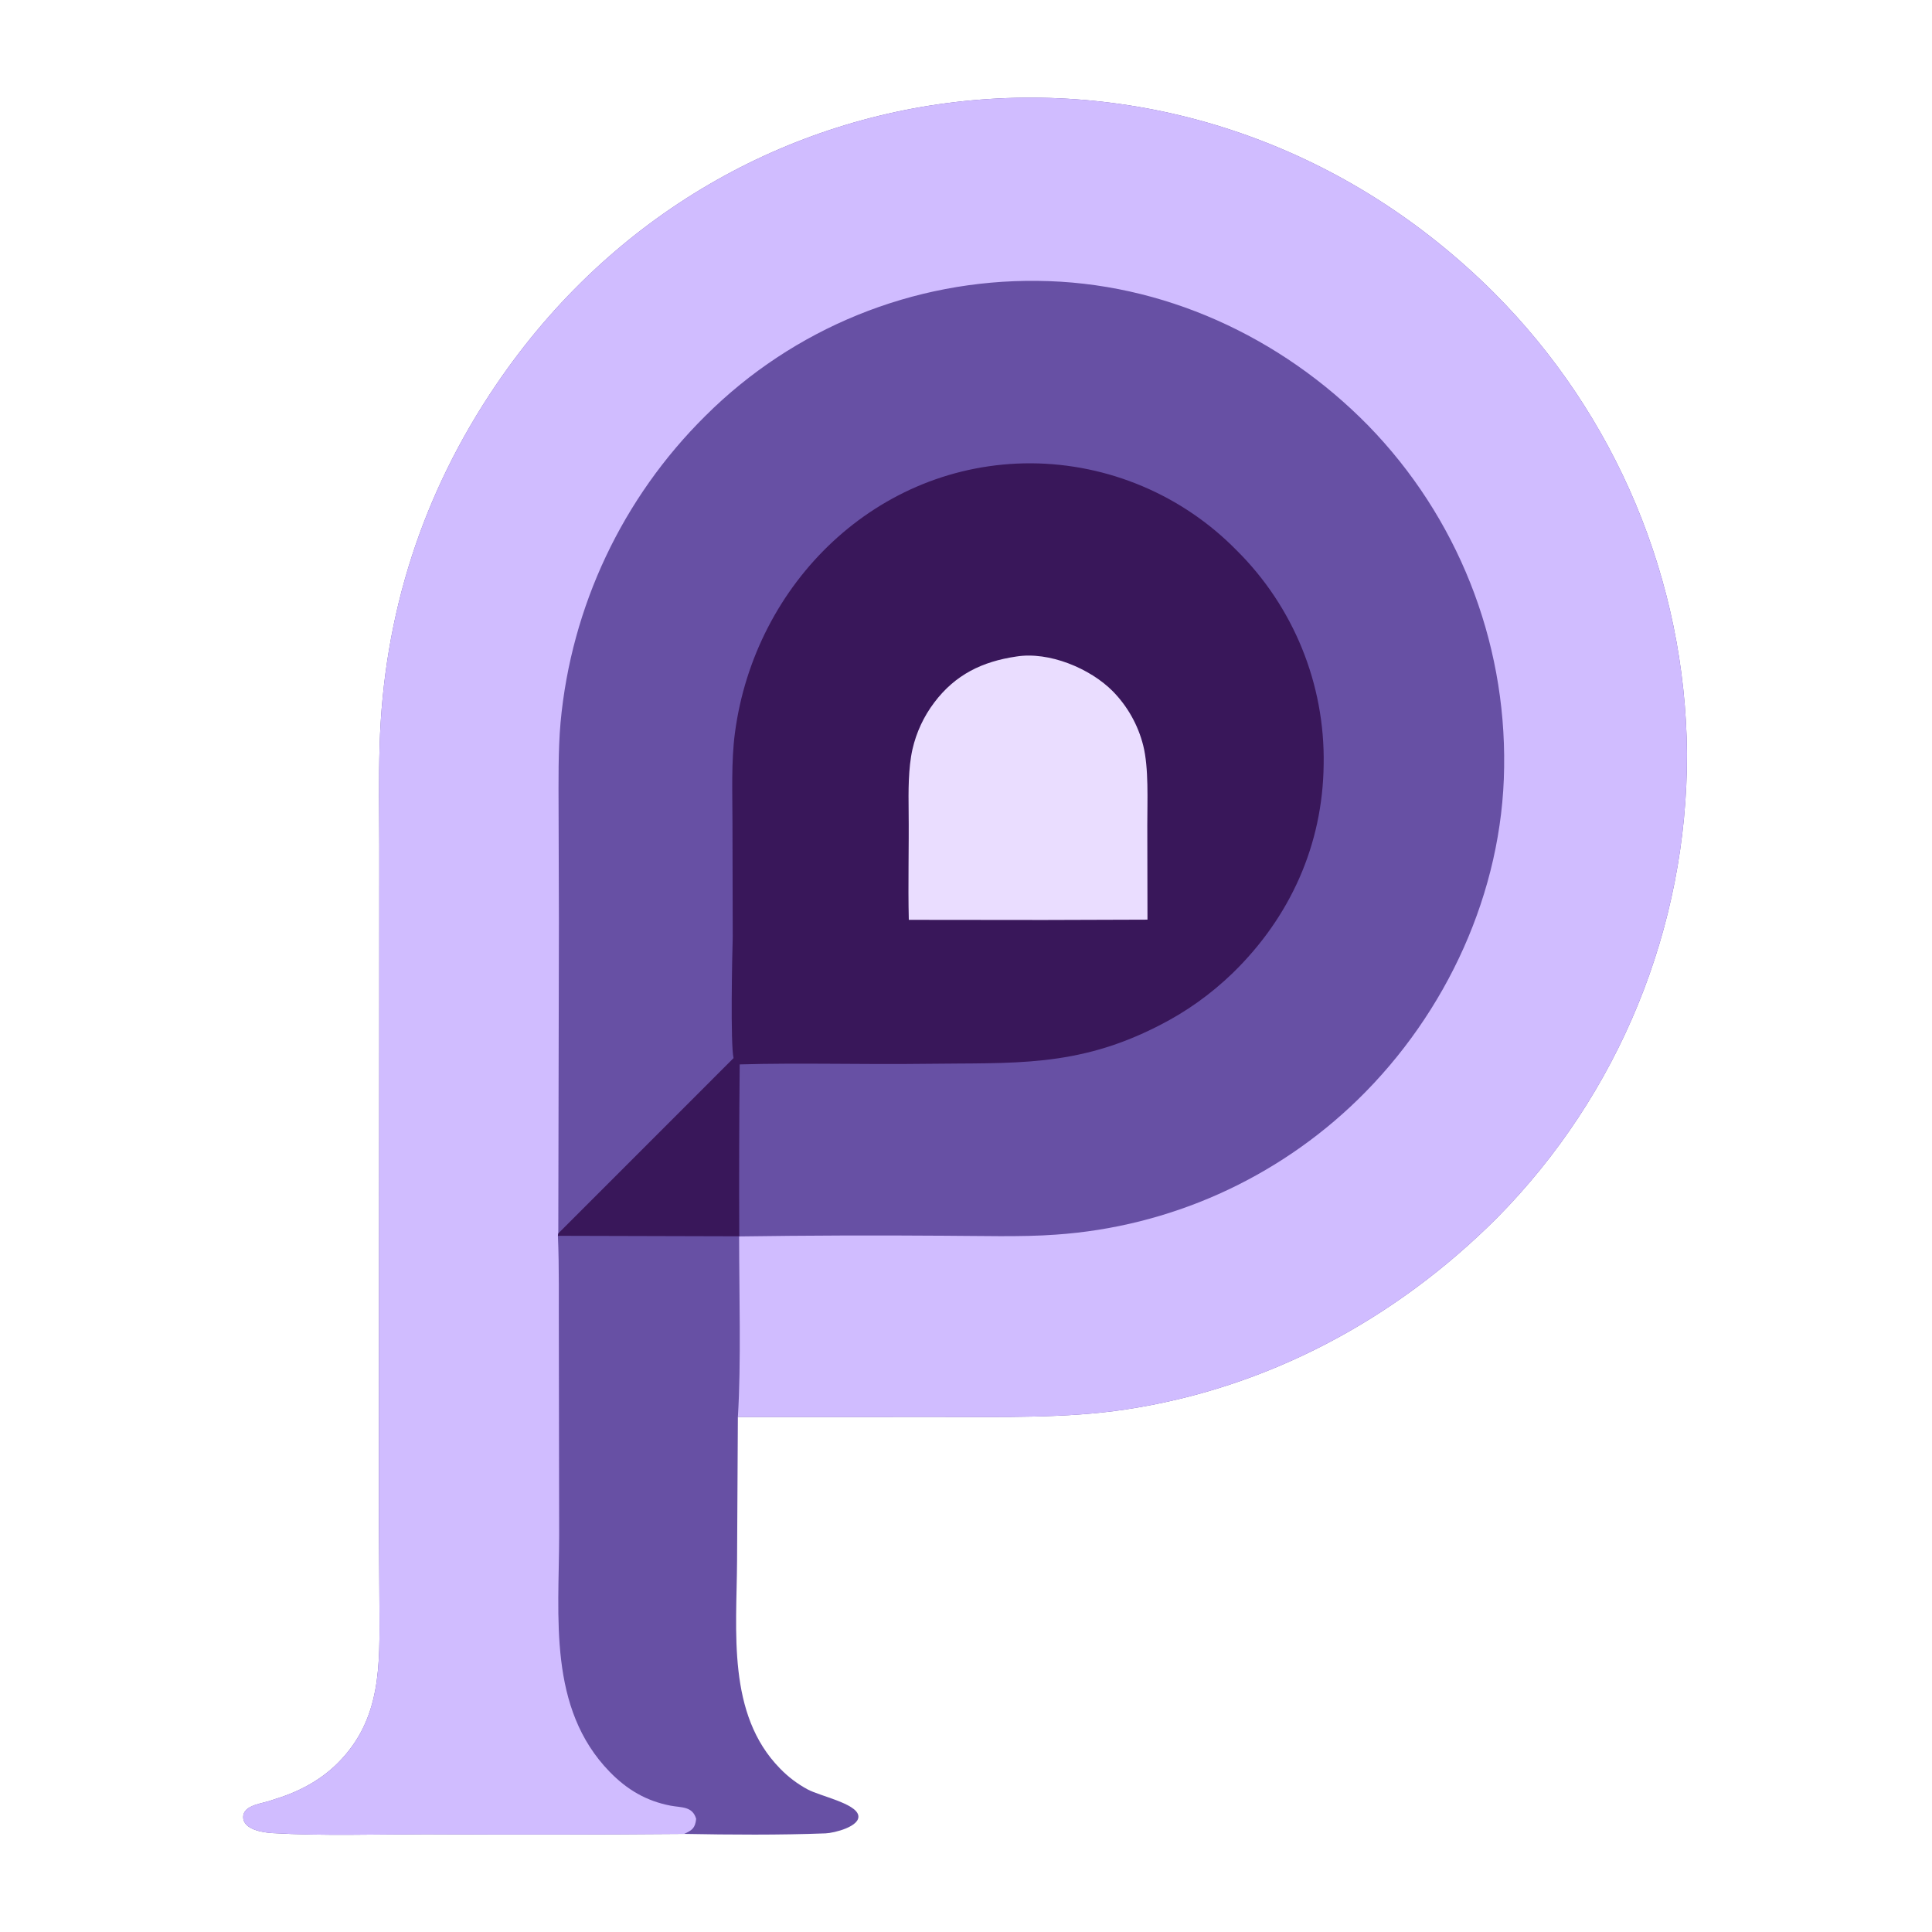
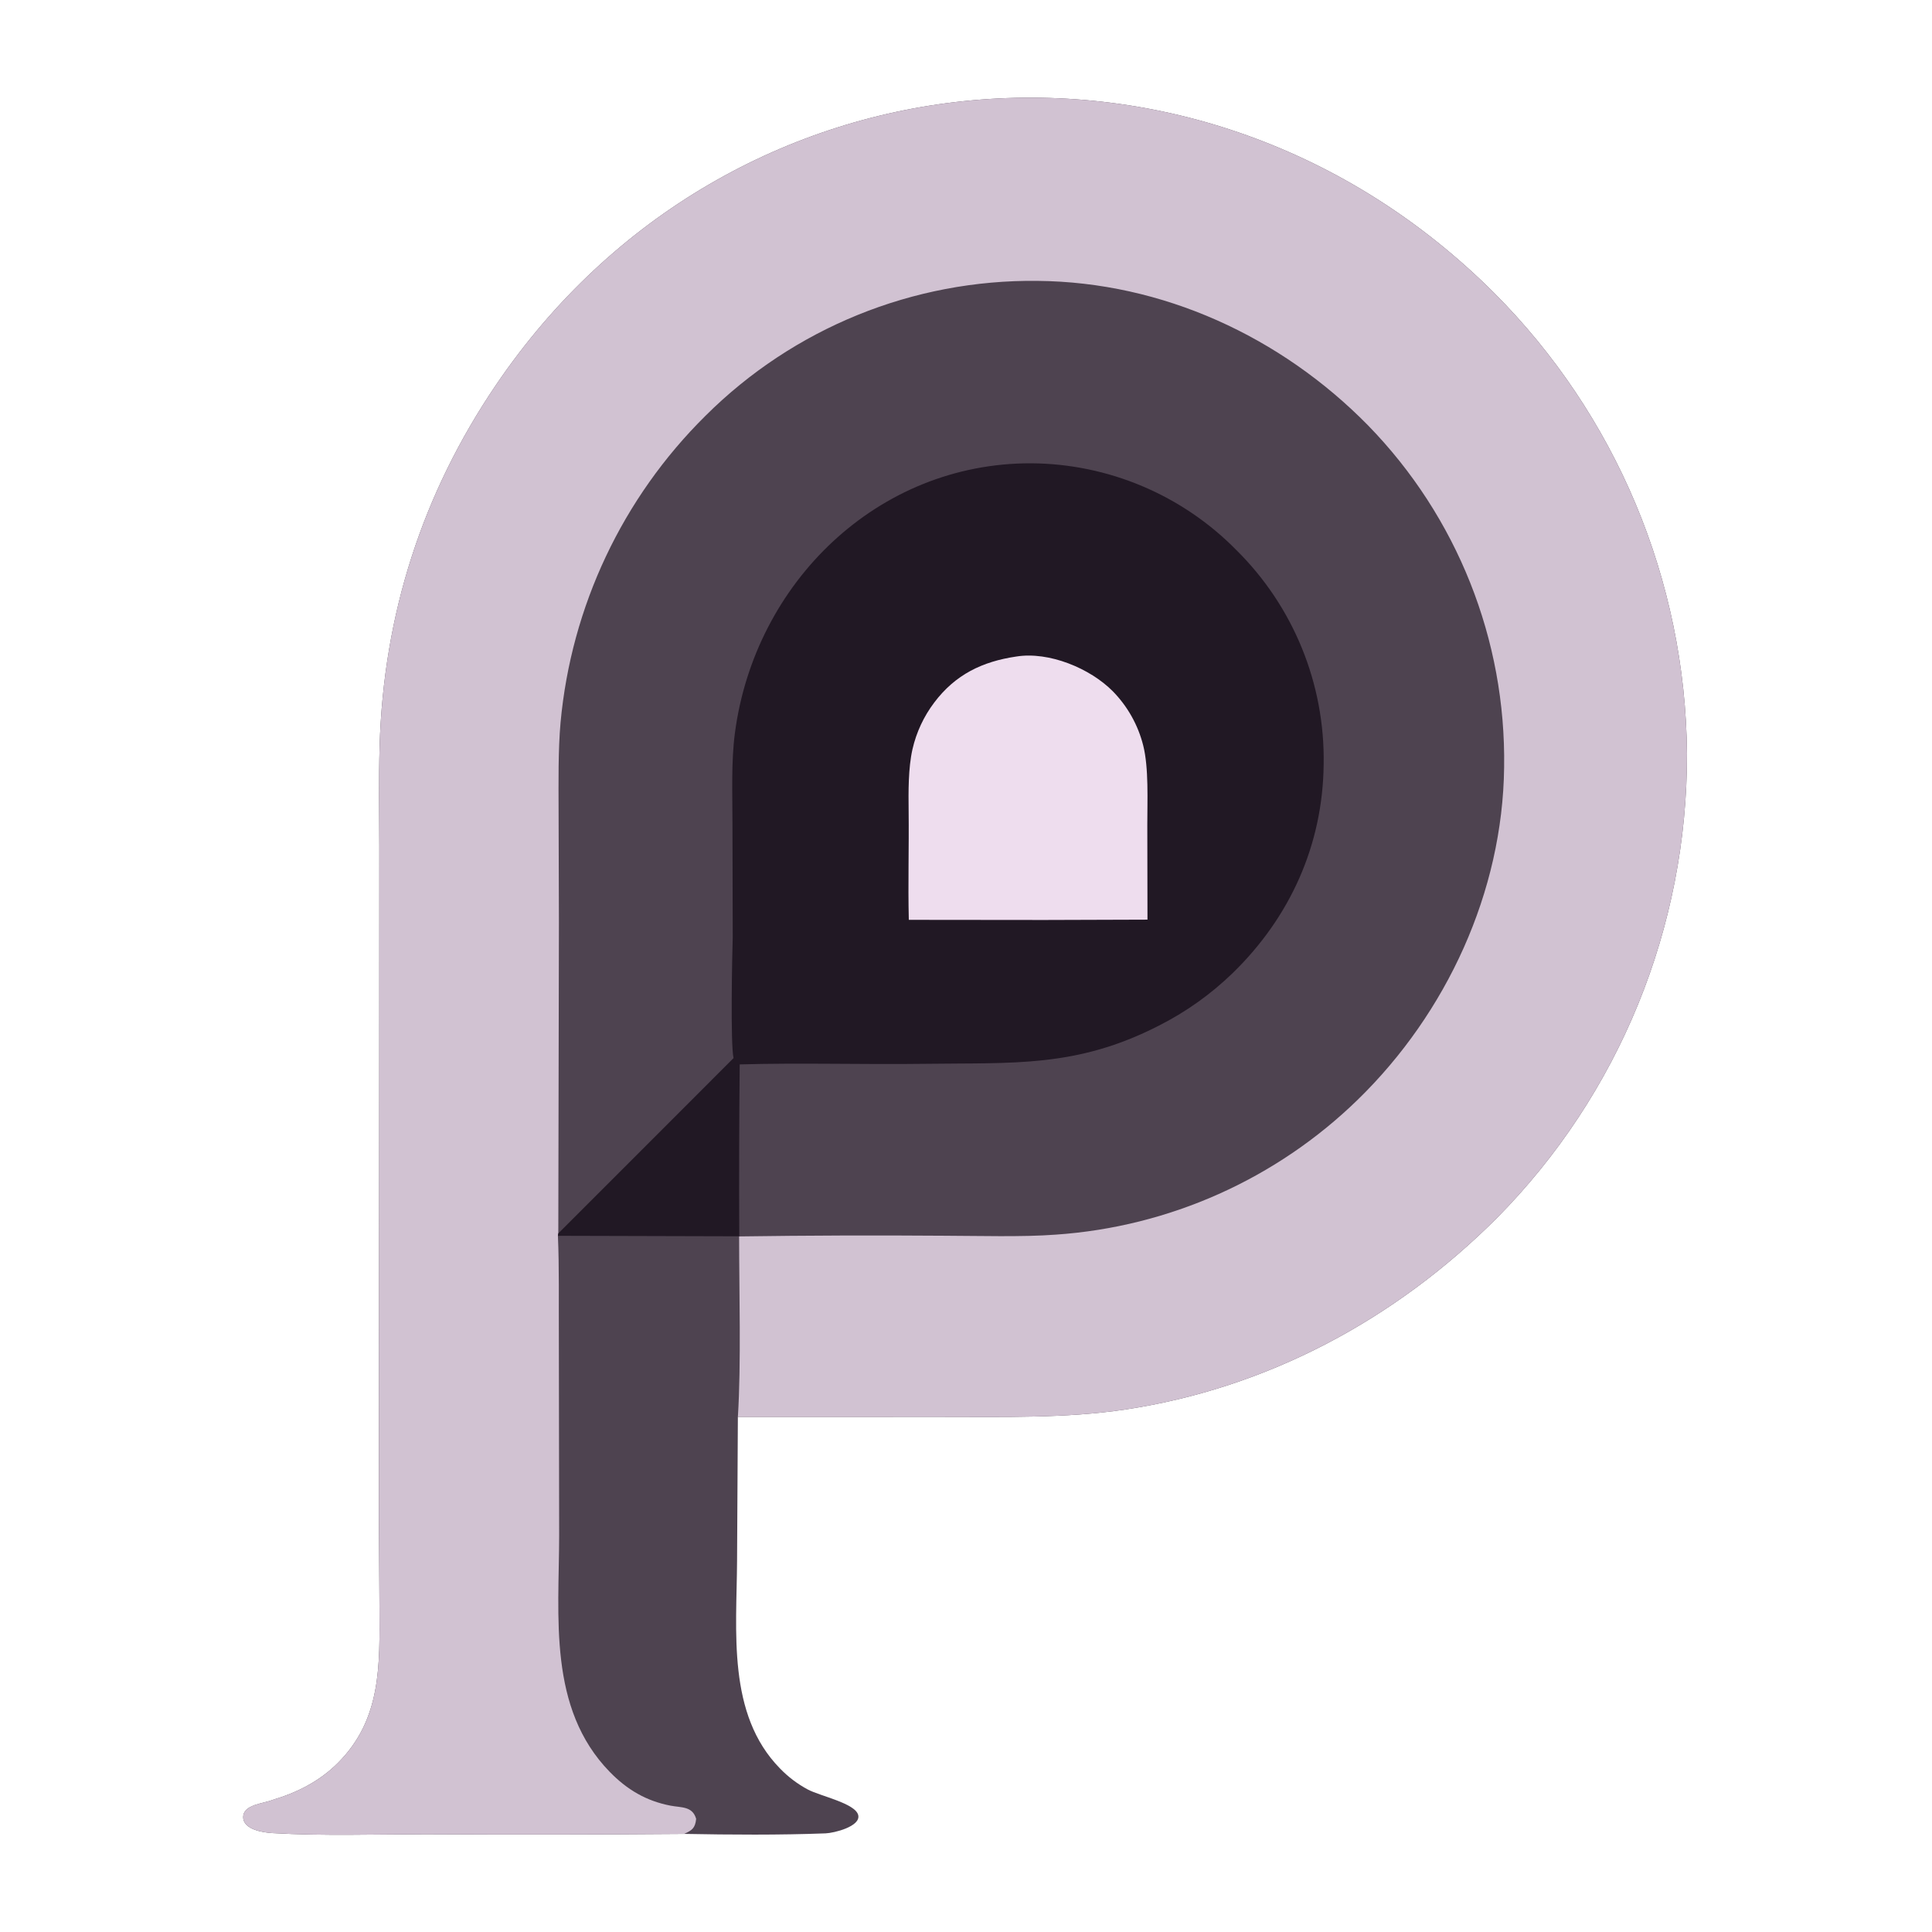
<svg xmlns="http://www.w3.org/2000/svg" viewBox="130 161 720 720">
-   <path fill="#6750A4" d="M384.956 844.439C352.83 844.698 320.704 844.737 288.578 844.557C269.627 844.599 250.378 845.235 231.47 844.14C227.98 843.938 220.657 842.8 220.629 838.225C220.6 833.435 228.254 833.166 231.491 831.79C240.716 829.065 249.146 824.799 255.984 817.934C272.261 801.592 271.476 781.411 271.413 760.327L271.208 726.548L271.328 548.237L271.356 476.525C271.355 464.1 271.107 451.527 271.466 439.12C272.886 389.979 287.415 344.871 314.91 304.355C401.646 176.539 577.424 160.966 686.778 270.125C732.289 315.698 758.109 377.305 758.687 441.709C758.899 506.556 733.417 568.847 687.817 614.953C650.02 652.719 602.443 678.314 549.315 686.3C527.234 689.619 503.592 689.02 481.25 689.027L404.984 689.036L404.682 742.697C404.539 768.866 400.879 799.826 420.649 820.022C423.684 823.173 427.193 825.831 431.05 827.898C435.685 830.363 448.808 833.034 449.836 837.45C450.816 841.66 440.831 844.119 437.691 844.239C420.363 844.898 402.286 844.767 384.956 844.439Z" />
-   <path fill="#D0BCFF" d="M384.956 844.439C352.83 844.698 320.704 844.737 288.578 844.557C269.627 844.599 250.378 845.235 231.47 844.14C227.98 843.938 220.657 842.8 220.629 838.225C220.6 833.435 228.254 833.166 231.491 831.79C240.716 829.065 249.146 824.799 255.984 817.934C272.261 801.592 271.476 781.411 271.413 760.327L271.208 726.548L271.328 548.237L271.356 476.525C271.355 464.1 271.107 451.527 271.466 439.12C272.886 389.979 287.415 344.871 314.91 304.355C401.646 176.539 577.424 160.966 686.778 270.125C732.289 315.698 758.109 377.305 758.687 441.709C758.899 506.556 733.417 568.847 687.817 614.953C650.02 652.719 602.443 678.314 549.315 686.3C527.234 689.619 503.592 689.02 481.25 689.027L404.984 689.036C406.239 669.293 405.443 642.01 405.445 621.778C430.889 621.416 456.335 621.33 481.781 621.522C494.482 621.552 511.055 622.055 523.444 621.114C565.761 618.223 605.672 600.381 636.046 570.775C669.124 538.547 690.002 493.383 690.543 446.969C691.273 399.438 673.027 353.577 639.843 319.539C607.352 286.441 563.243 266.09 516.612 265.676C470.284 265.136 425.689 283.268 392.883 315.983C361.996 346.539 342.88 387.012 338.9 430.277C337.988 440.468 338.145 452.686 338.17 462.957L338.291 504.751L338.062 620.653L337.919 621.547C338.434 633.185 338.197 646.554 338.266 658.38L338.383 733.257C338.338 763.568 334.15 797.6 357.212 821.308C363.72 827.997 370.876 832.186 379.912 833.919C383.918 834.688 388.079 834.067 389.439 838.844C389.067 842.3 387.923 843.11 384.956 844.439Z" />
-   <path fill="#39175A" d="M403.066 510.339L402.967 467.513C402.967 456.684 402.473 444.889 403.875 434.223C411.24 378.168 456.991 333.512 514.254 333.656C543.046 333.827 570.583 345.469 590.765 366.004C612.063 387.067 623.814 415.927 623.289 445.876C622.971 475.82 610.825 502.759 589.442 523.583C581.255 531.527 571.907 538.179 561.717 543.308C531.119 558.953 507.554 557.003 474.669 557.454C452.053 557.764 428.146 557.025 405.664 557.675C405.458 579.026 405.404 600.378 405.503 621.73L337.919 621.547L338.062 620.653L403.373 555.325C402.181 550.151 402.857 516.787 403.066 510.339Z" />
-   <path fill="#EADDFF" d="M508.766 405.666C520.901 403.72 536.227 410.044 544.723 418.63C550.216 424.236 554.123 431.2 556.042 438.811C558.157 447.222 557.552 459.493 557.568 468.459L557.632 503.727L519.25 503.849L468.685 503.799C468.356 490.377 468.776 476.756 468.62 463.315C468.536 456.012 468.46 447.31 470.048 440.239C471.49 433.925 474.255 427.988 478.16 422.821C486.037 412.371 496.093 407.527 508.766 405.666Z" />
+   <path fill="#4E4350" d="M384.956 844.439C352.83 844.698 320.704 844.737 288.578 844.557C269.627 844.599 250.378 845.235 231.47 844.14C227.98 843.938 220.657 842.8 220.629 838.225C220.6 833.435 228.254 833.166 231.491 831.79C240.716 829.065 249.146 824.799 255.984 817.934C272.261 801.592 271.476 781.411 271.413 760.327L271.208 726.548L271.328 548.237L271.356 476.525C271.355 464.1 271.107 451.527 271.466 439.12C272.886 389.979 287.415 344.871 314.91 304.355C401.646 176.539 577.424 160.966 686.778 270.125C732.289 315.698 758.109 377.305 758.687 441.709C758.899 506.556 733.417 568.847 687.817 614.953C650.02 652.719 602.443 678.314 549.315 686.3C527.234 689.619 503.592 689.02 481.25 689.027L404.984 689.036L404.682 742.697C404.539 768.866 400.879 799.826 420.649 820.022C423.684 823.173 427.193 825.831 431.05 827.898C435.685 830.363 448.808 833.034 449.836 837.45C450.816 841.66 440.831 844.119 437.691 844.239C420.363 844.898 402.286 844.767 384.956 844.439Z" />
+   <path fill="#D1C2D2" d="M384.956 844.439C352.83 844.698 320.704 844.737 288.578 844.557C269.627 844.599 250.378 845.235 231.47 844.14C227.98 843.938 220.657 842.8 220.629 838.225C220.6 833.435 228.254 833.166 231.491 831.79C240.716 829.065 249.146 824.799 255.984 817.934C272.261 801.592 271.476 781.411 271.413 760.327L271.208 726.548L271.328 548.237L271.356 476.525C271.355 464.1 271.107 451.527 271.466 439.12C272.886 389.979 287.415 344.871 314.91 304.355C401.646 176.539 577.424 160.966 686.778 270.125C732.289 315.698 758.109 377.305 758.687 441.709C758.899 506.556 733.417 568.847 687.817 614.953C650.02 652.719 602.443 678.314 549.315 686.3C527.234 689.619 503.592 689.02 481.25 689.027L404.984 689.036C406.239 669.293 405.443 642.01 405.445 621.778C430.889 621.416 456.335 621.33 481.781 621.522C494.482 621.552 511.055 622.055 523.444 621.114C565.761 618.223 605.672 600.381 636.046 570.775C669.124 538.547 690.002 493.383 690.543 446.969C691.273 399.438 673.027 353.577 639.843 319.539C607.352 286.441 563.243 266.09 516.612 265.676C470.284 265.136 425.689 283.268 392.883 315.983C361.996 346.539 342.88 387.012 338.9 430.277C337.988 440.468 338.145 452.686 338.17 462.957L338.291 504.751L338.062 620.653L337.919 621.547C338.434 633.185 338.197 646.554 338.266 658.38L338.383 733.257C338.338 763.568 334.15 797.6 357.212 821.308C363.72 827.997 370.876 832.186 379.912 833.919C383.918 834.688 388.079 834.067 389.439 838.844C389.067 842.3 387.923 843.11 384.956 844.439Z" />
+   <path fill="#211824" d="M403.066 510.339L402.967 467.513C402.967 456.684 402.473 444.889 403.875 434.223C411.24 378.168 456.991 333.512 514.254 333.656C543.046 333.827 570.583 345.469 590.765 366.004C612.063 387.067 623.814 415.927 623.289 445.876C622.971 475.82 610.825 502.759 589.442 523.583C581.255 531.527 571.907 538.179 561.717 543.308C531.119 558.953 507.554 557.003 474.669 557.454C452.053 557.764 428.146 557.025 405.664 557.675C405.458 579.026 405.404 600.378 405.503 621.73L337.919 621.547L338.062 620.653L403.373 555.325C402.181 550.151 402.857 516.787 403.066 510.339Z" />
+   <path fill="#EEDDEE" d="M508.766 405.666C520.901 403.72 536.227 410.044 544.723 418.63C550.216 424.236 554.123 431.2 556.042 438.811C558.157 447.222 557.552 459.493 557.568 468.459L557.632 503.727L519.25 503.849L468.685 503.799C468.356 490.377 468.776 476.756 468.62 463.315C468.536 456.012 468.46 447.31 470.048 440.239C471.49 433.925 474.255 427.988 478.16 422.821C486.037 412.371 496.093 407.527 508.766 405.666Z" />
</svg>
